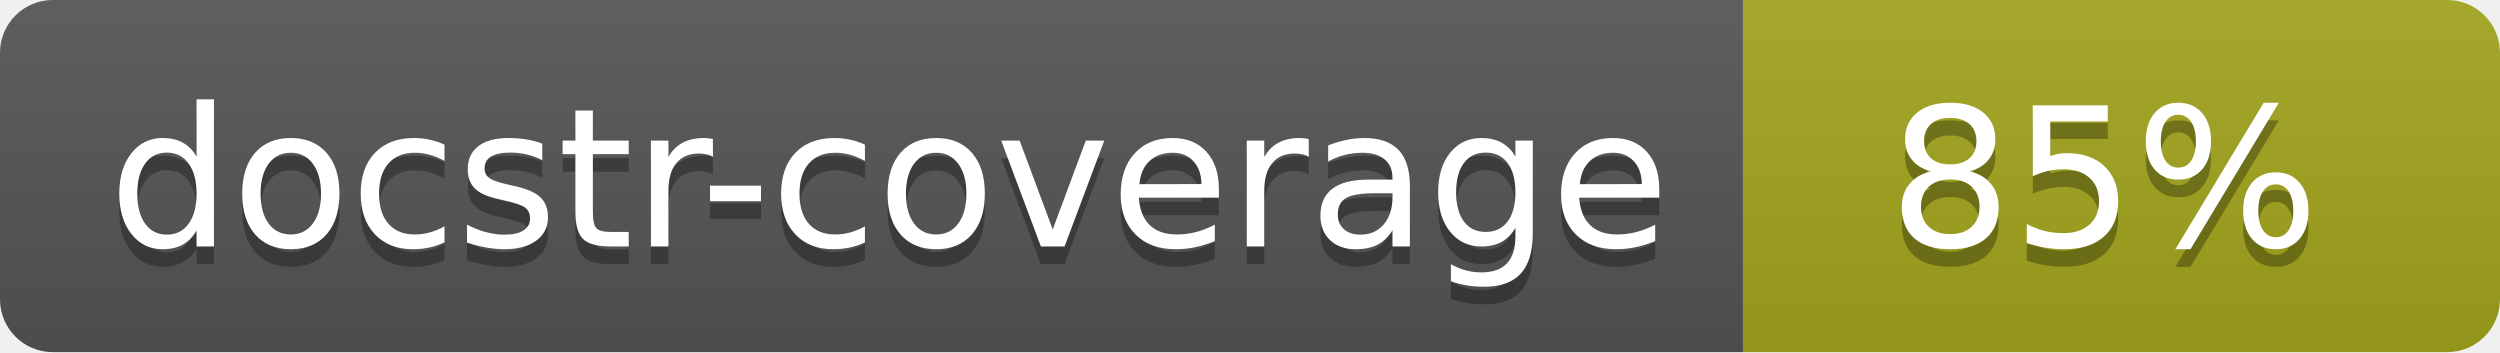
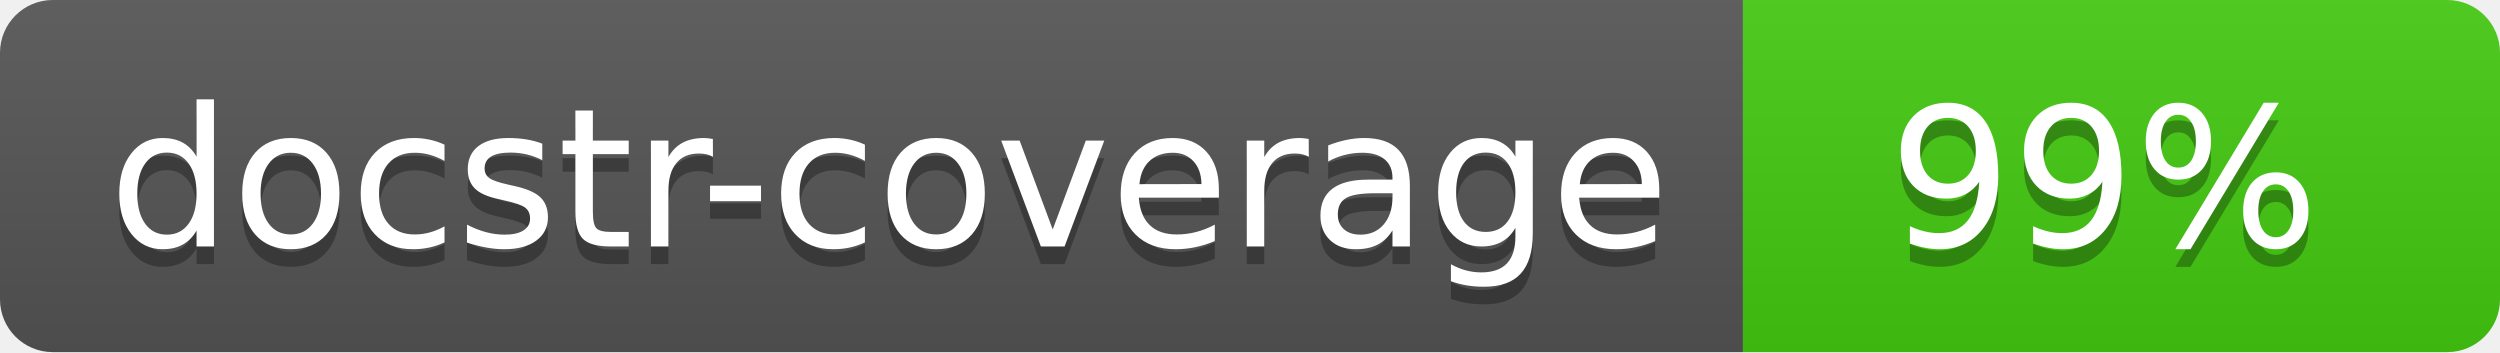
<svg xmlns="http://www.w3.org/2000/svg" width="142" height="20">
  <linearGradient id="s" x2="0" y2="100%">
    <stop offset="0" stop-color="#bbb" stop-opacity=".1" />
    <stop offset="1" stop-opacity=".1" />
  </linearGradient>
  <clipPath id="r">
    <rect width="142" height="20" rx="3" fill="#fff" />
  </clipPath>
  <g clip-path="url(#r)">
    <rect width="99" height="20" fill="#555" />
-     <rect x="99" width="43" height="20" fill="#a4a61d" />
+     <rect x="99" width="43" height="20" fill="#4c1" />
    <rect width="142" height="20" fill="url(#s)" />
  </g>
  <g fill="#fff" text-anchor="middle" font-family="Verdana,Geneva,DejaVu Sans,sans-serif" font-size="110">
    <text x="505" y="150" fill="#010101" fill-opacity=".3" transform="scale(.1)" textLength="890">docstr-coverage</text>
    <text x="505" y="140" transform="scale(.1)" textLength="890">docstr-coverage</text>
-     <text x="1195" y="150" fill="#010101" fill-opacity=".3" transform="scale(.1)">85%</text>
-     <text x="1195" y="140" transform="scale(.1)">85%</text>
+     <text x="1195" y="150" fill="#010101" fill-opacity=".3" transform="scale(.1)">99%</text>
+     <text x="1195" y="140" transform="scale(.1)">99%</text>
  </g>
</svg>
